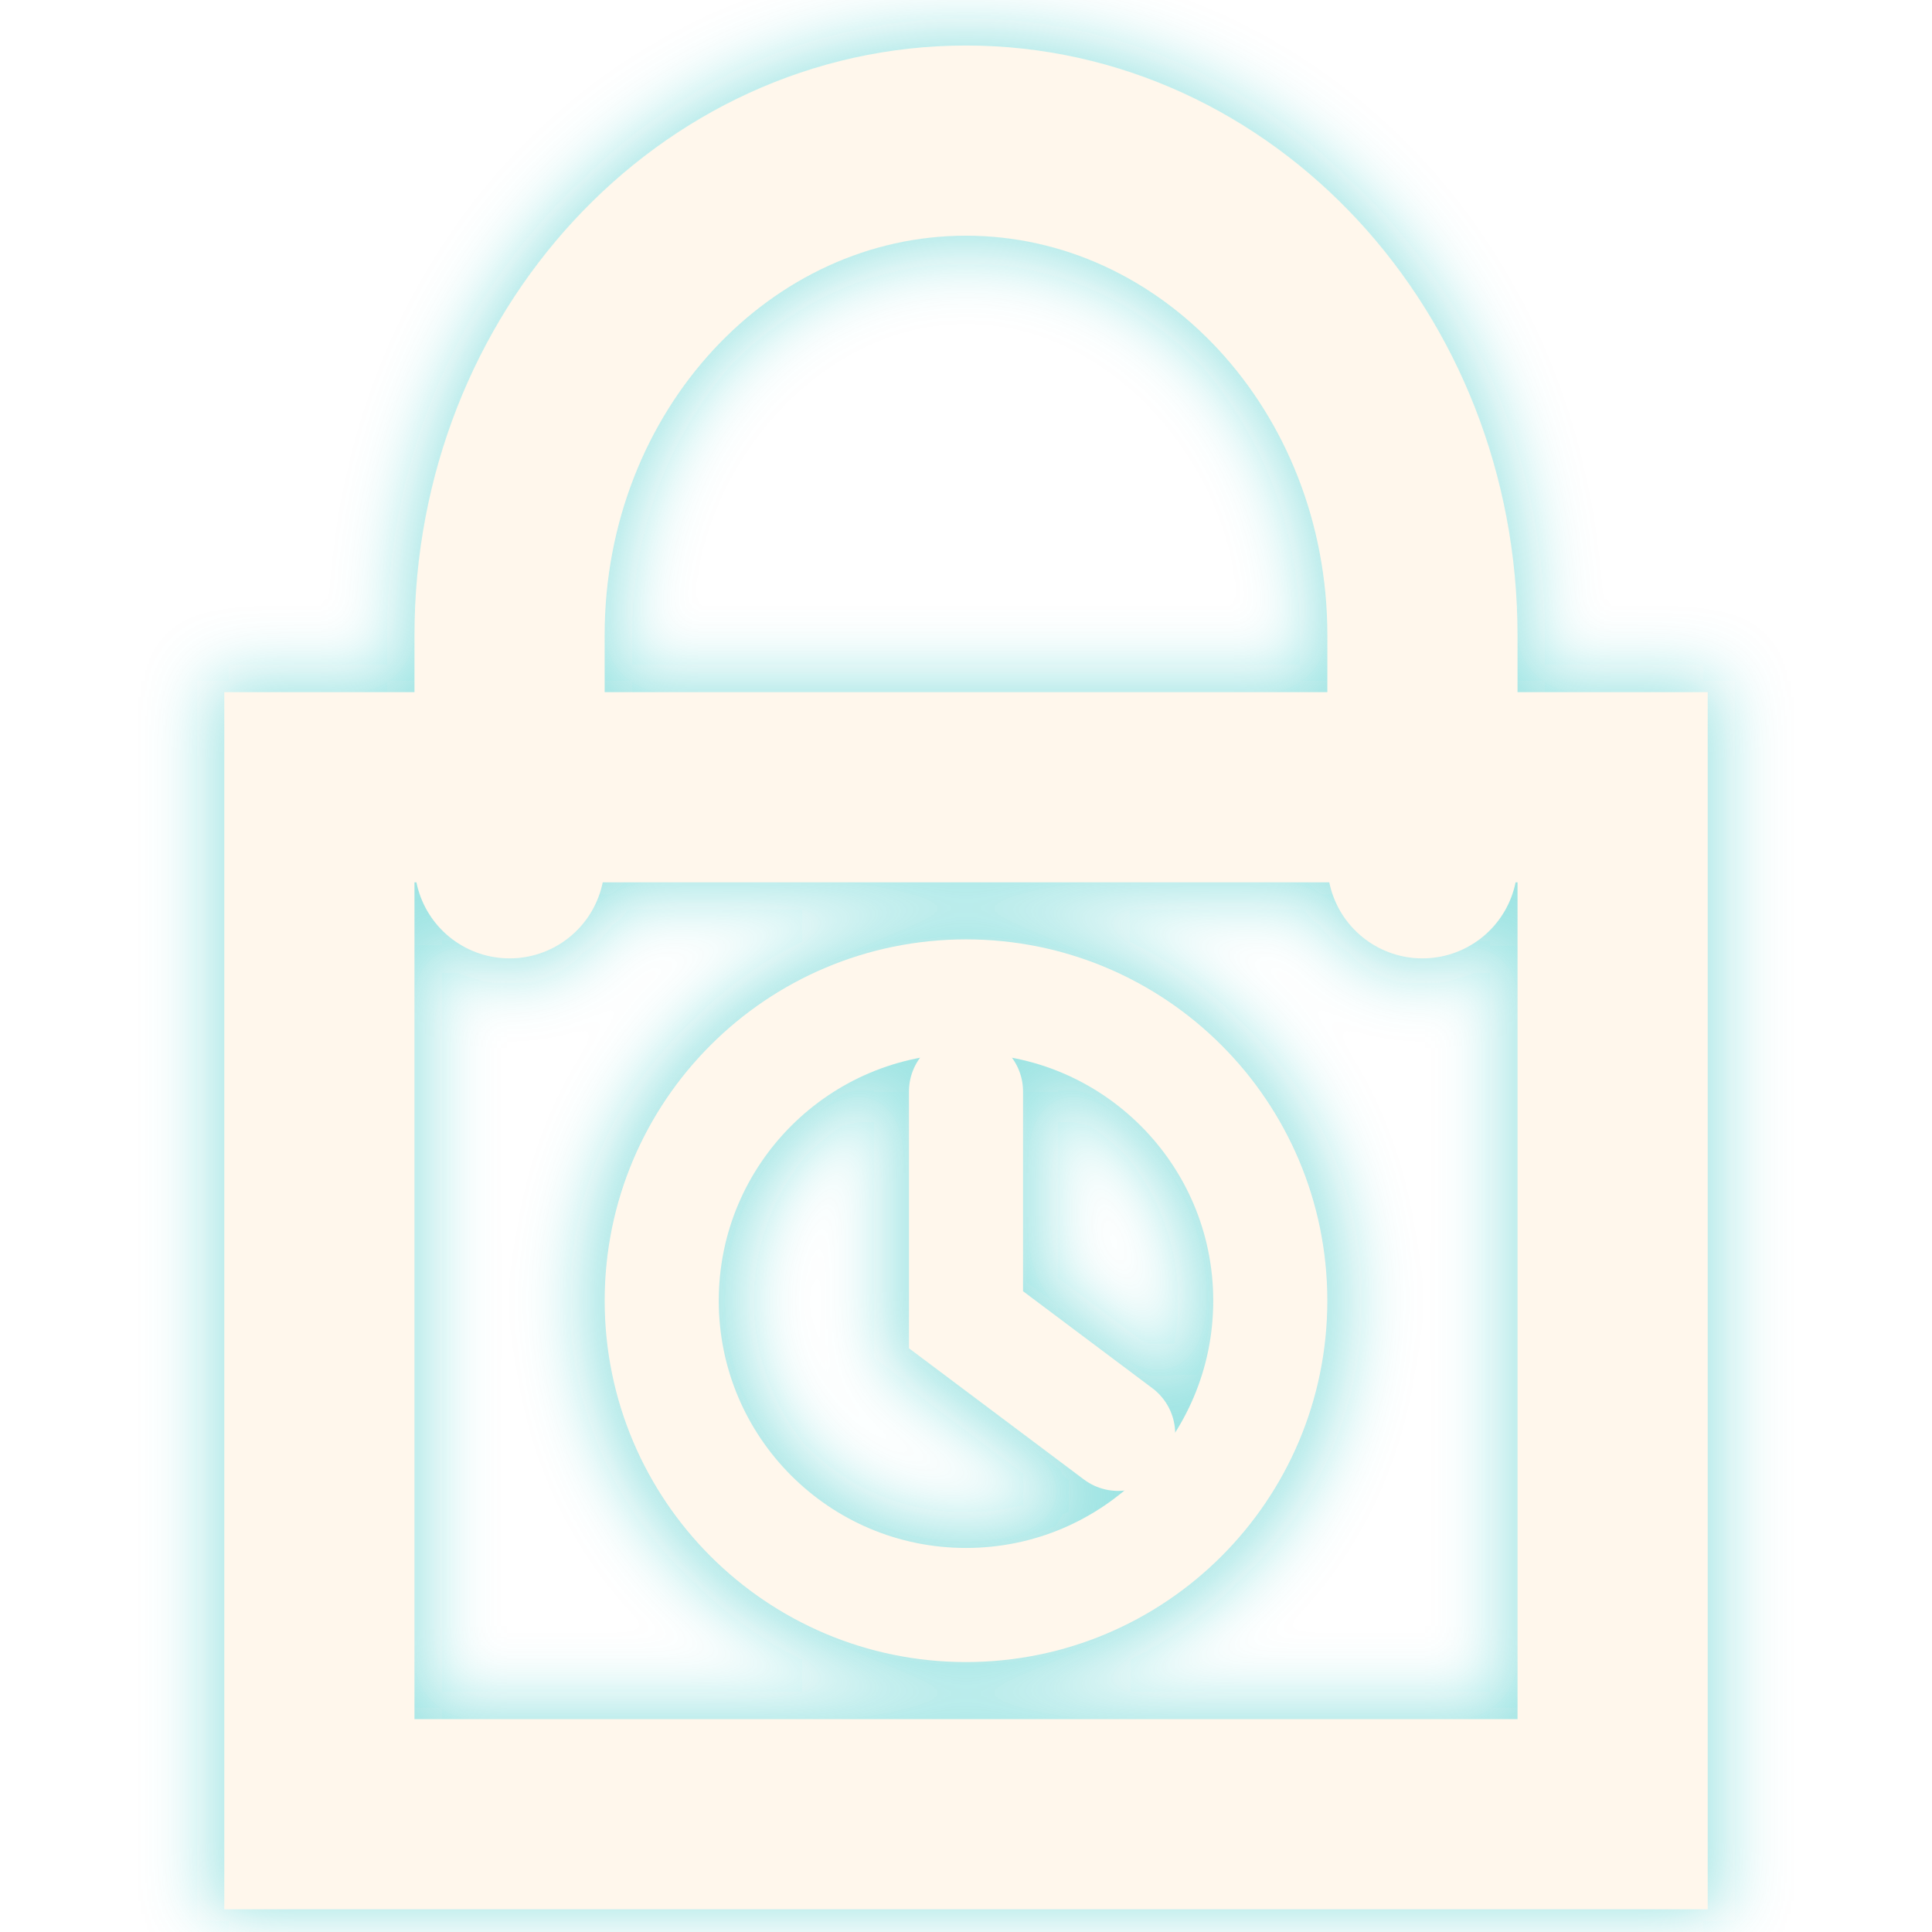
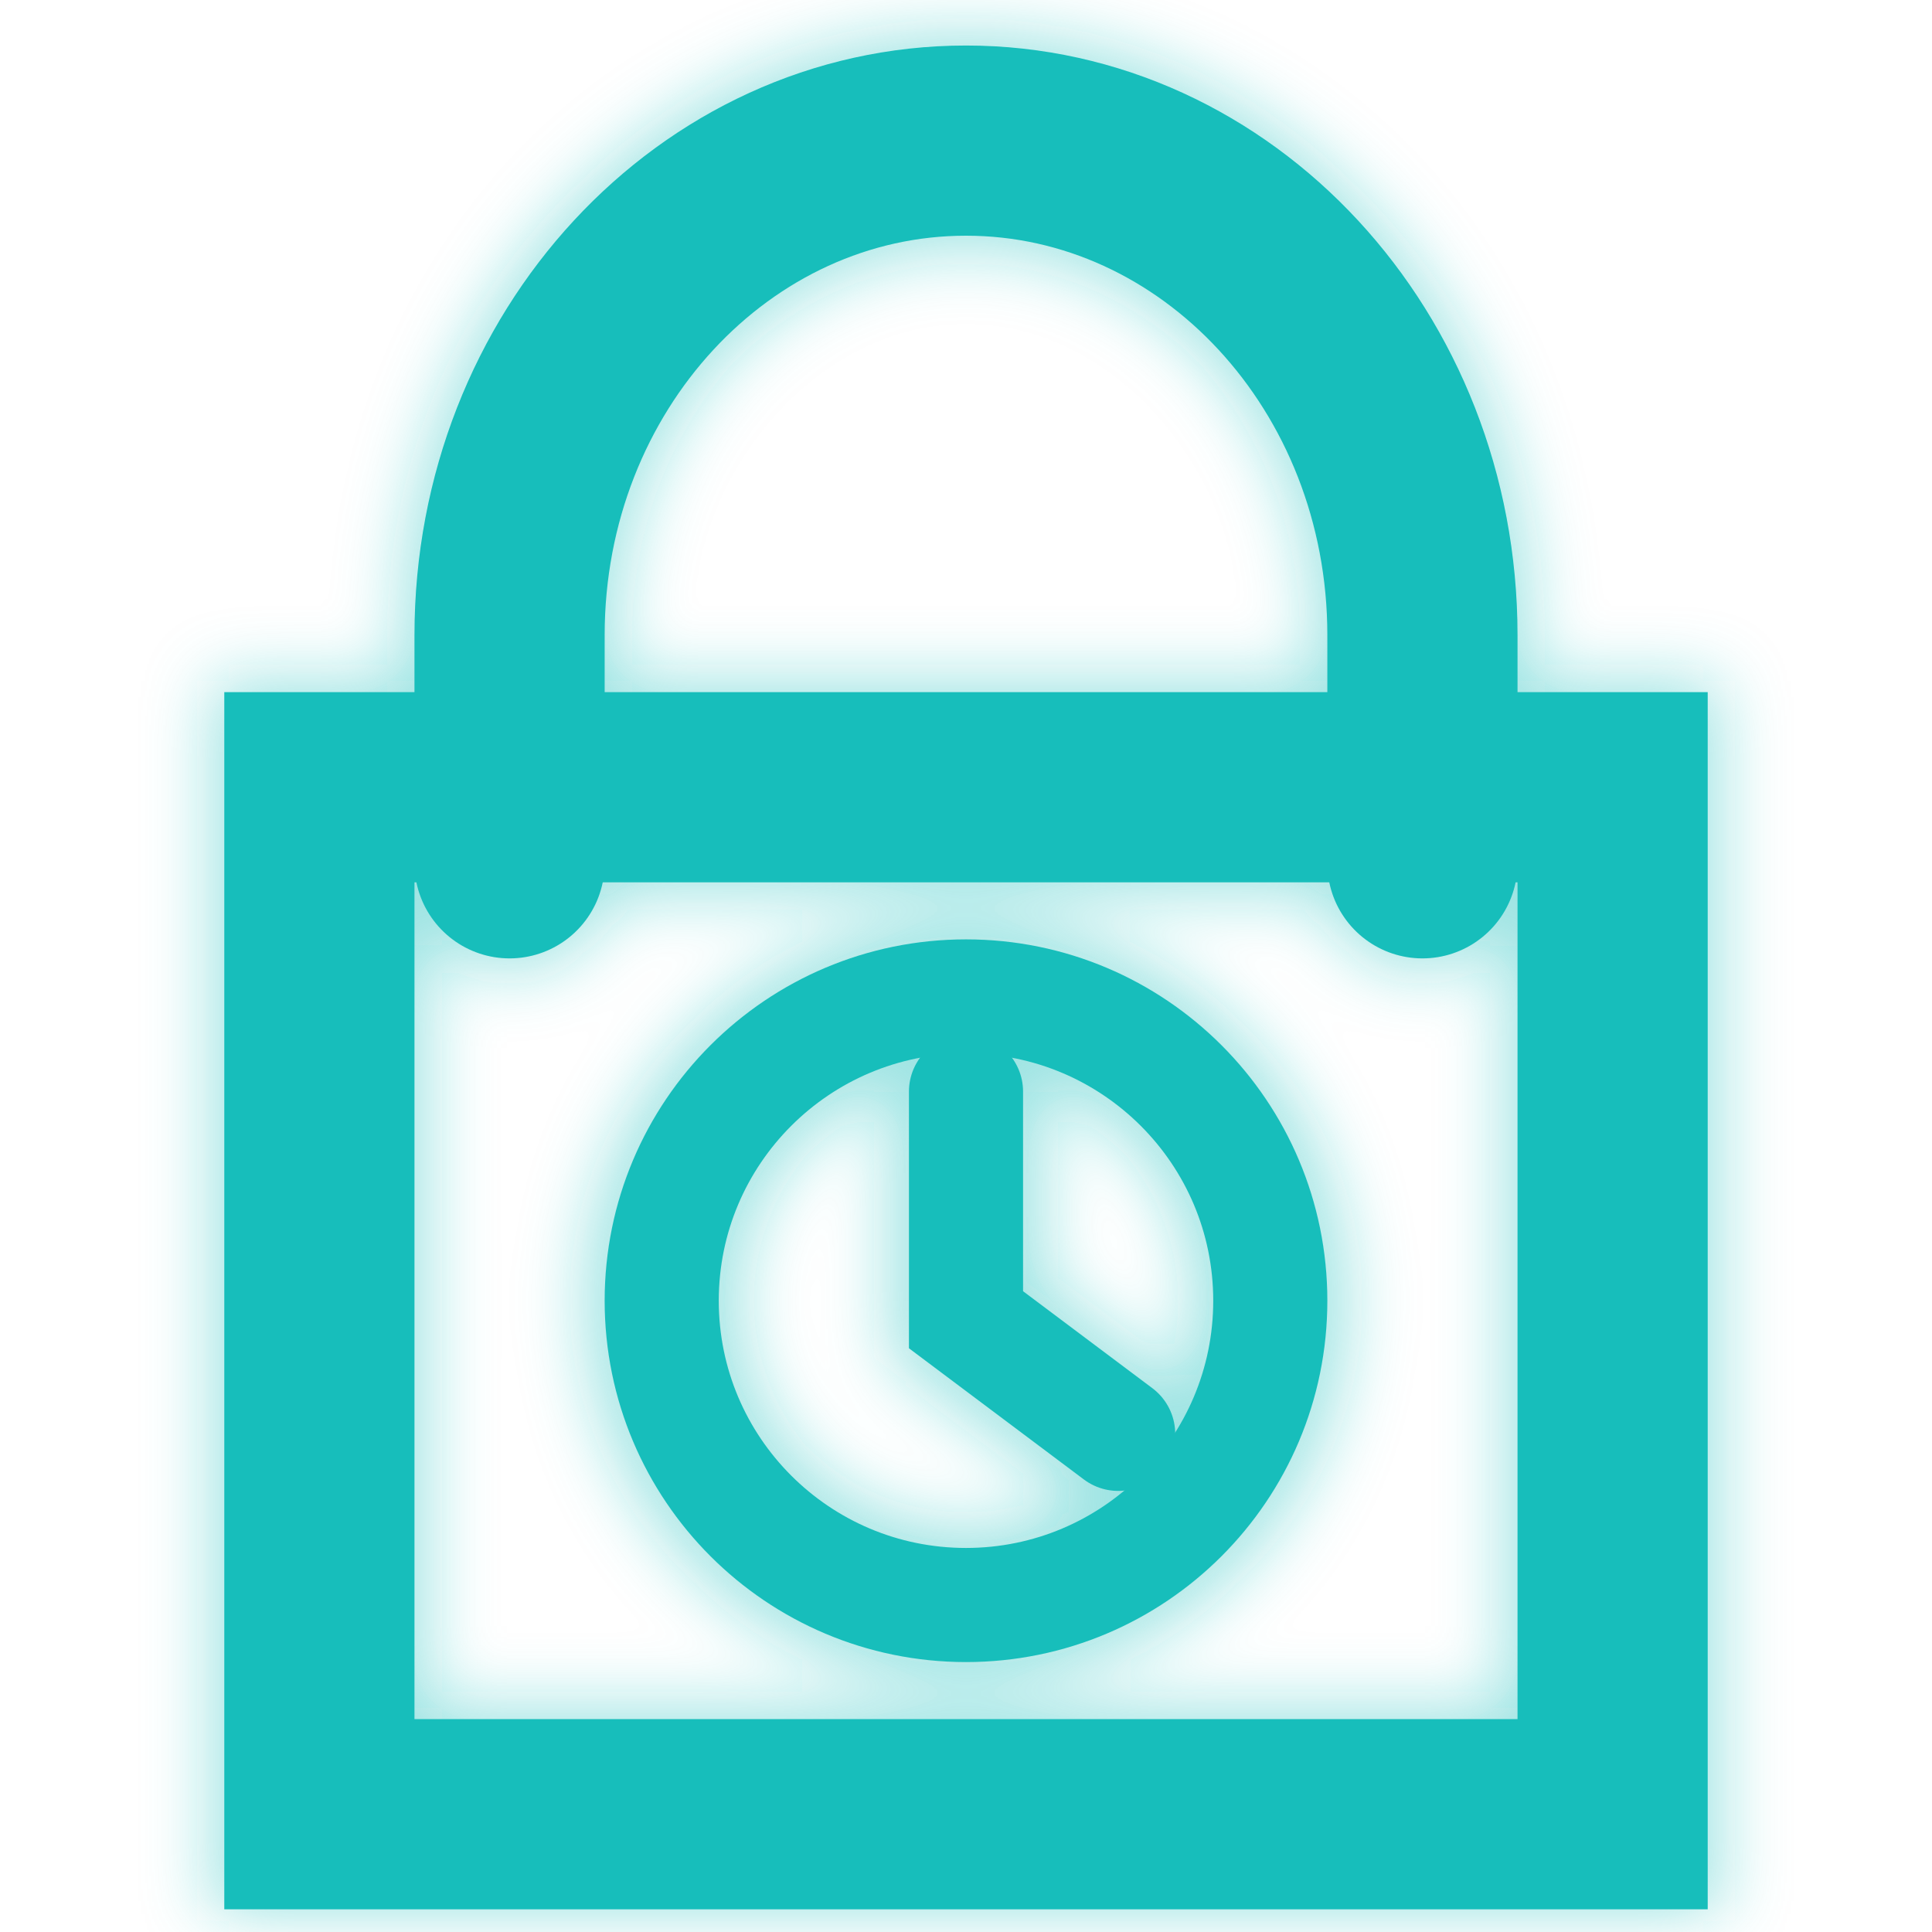
<svg xmlns="http://www.w3.org/2000/svg" viewBox="0 0 64 64" role="img" aria-labelledby="title">
  <defs>
    <filter id="glow" x="-45%" y="-45%" width="190%" height="190%">
      <feGaussianBlur stdDeviation="0.9" result="b" />
    </filter>
  </defs>
  <g transform="translate(32 32) scale(1.26) translate(-32 -32)">
    <g filter="url(#glow)" opacity="0.42">
      <g transform="translate(0 .3)">
        <path d="M20 29v-6c0-7.2 5.4-13 12-13s12 5.8 12 13v6" fill="none" stroke="#17BEBB" stroke-width="5.6" stroke-linecap="round" />
        <rect x="15" y="27" width="34" height="27" fill="none" stroke="#17BEBB" stroke-width="5.6" />
        <circle cx="32" cy="40.5" r="8" fill="none" stroke="#17BEBB" stroke-width="4.0" />
        <path d="M32 35v6l4 3" fill="none" stroke="#17BEBB" stroke-width="4.0" stroke-linecap="round" />
      </g>
    </g>
    <g transform="translate(0 .3)">
-       <path d="M20 29v-6c0-7.2 5.4-13 12-13s12 5.8 12 13v6" fill="none" stroke="#FFF7EC" stroke-width="5" stroke-linecap="round" />
-       <rect x="15" y="27" width="34" height="27" fill="none" stroke="#FFF7EC" stroke-width="5" />
-       <circle cx="32" cy="40.5" r="8" fill="none" stroke="#FFF7EC" stroke-width="3" />
-       <path d="M32 35v6l4 3" fill="none" stroke="#FFF7EC" stroke-width="3" stroke-linecap="round" />
+       <path d="M20 29v-6c0-7.2 5.4-13 12-13s12 5.8 12 13v6" fill="none" stroke="#17BEBB" stroke-width="5" stroke-linecap="round" />
+       <rect x="15" y="27" width="34" height="27" fill="none" stroke="#17BEBB" stroke-width="5" />
+       <circle cx="32" cy="40.5" r="8" fill="none" stroke="#17BEBB" stroke-width="3" />
+       <path d="M32 35v6l4 3" fill="none" stroke="#17BEBB" stroke-width="3" stroke-linecap="round" />
    </g>
  </g>
</svg>
